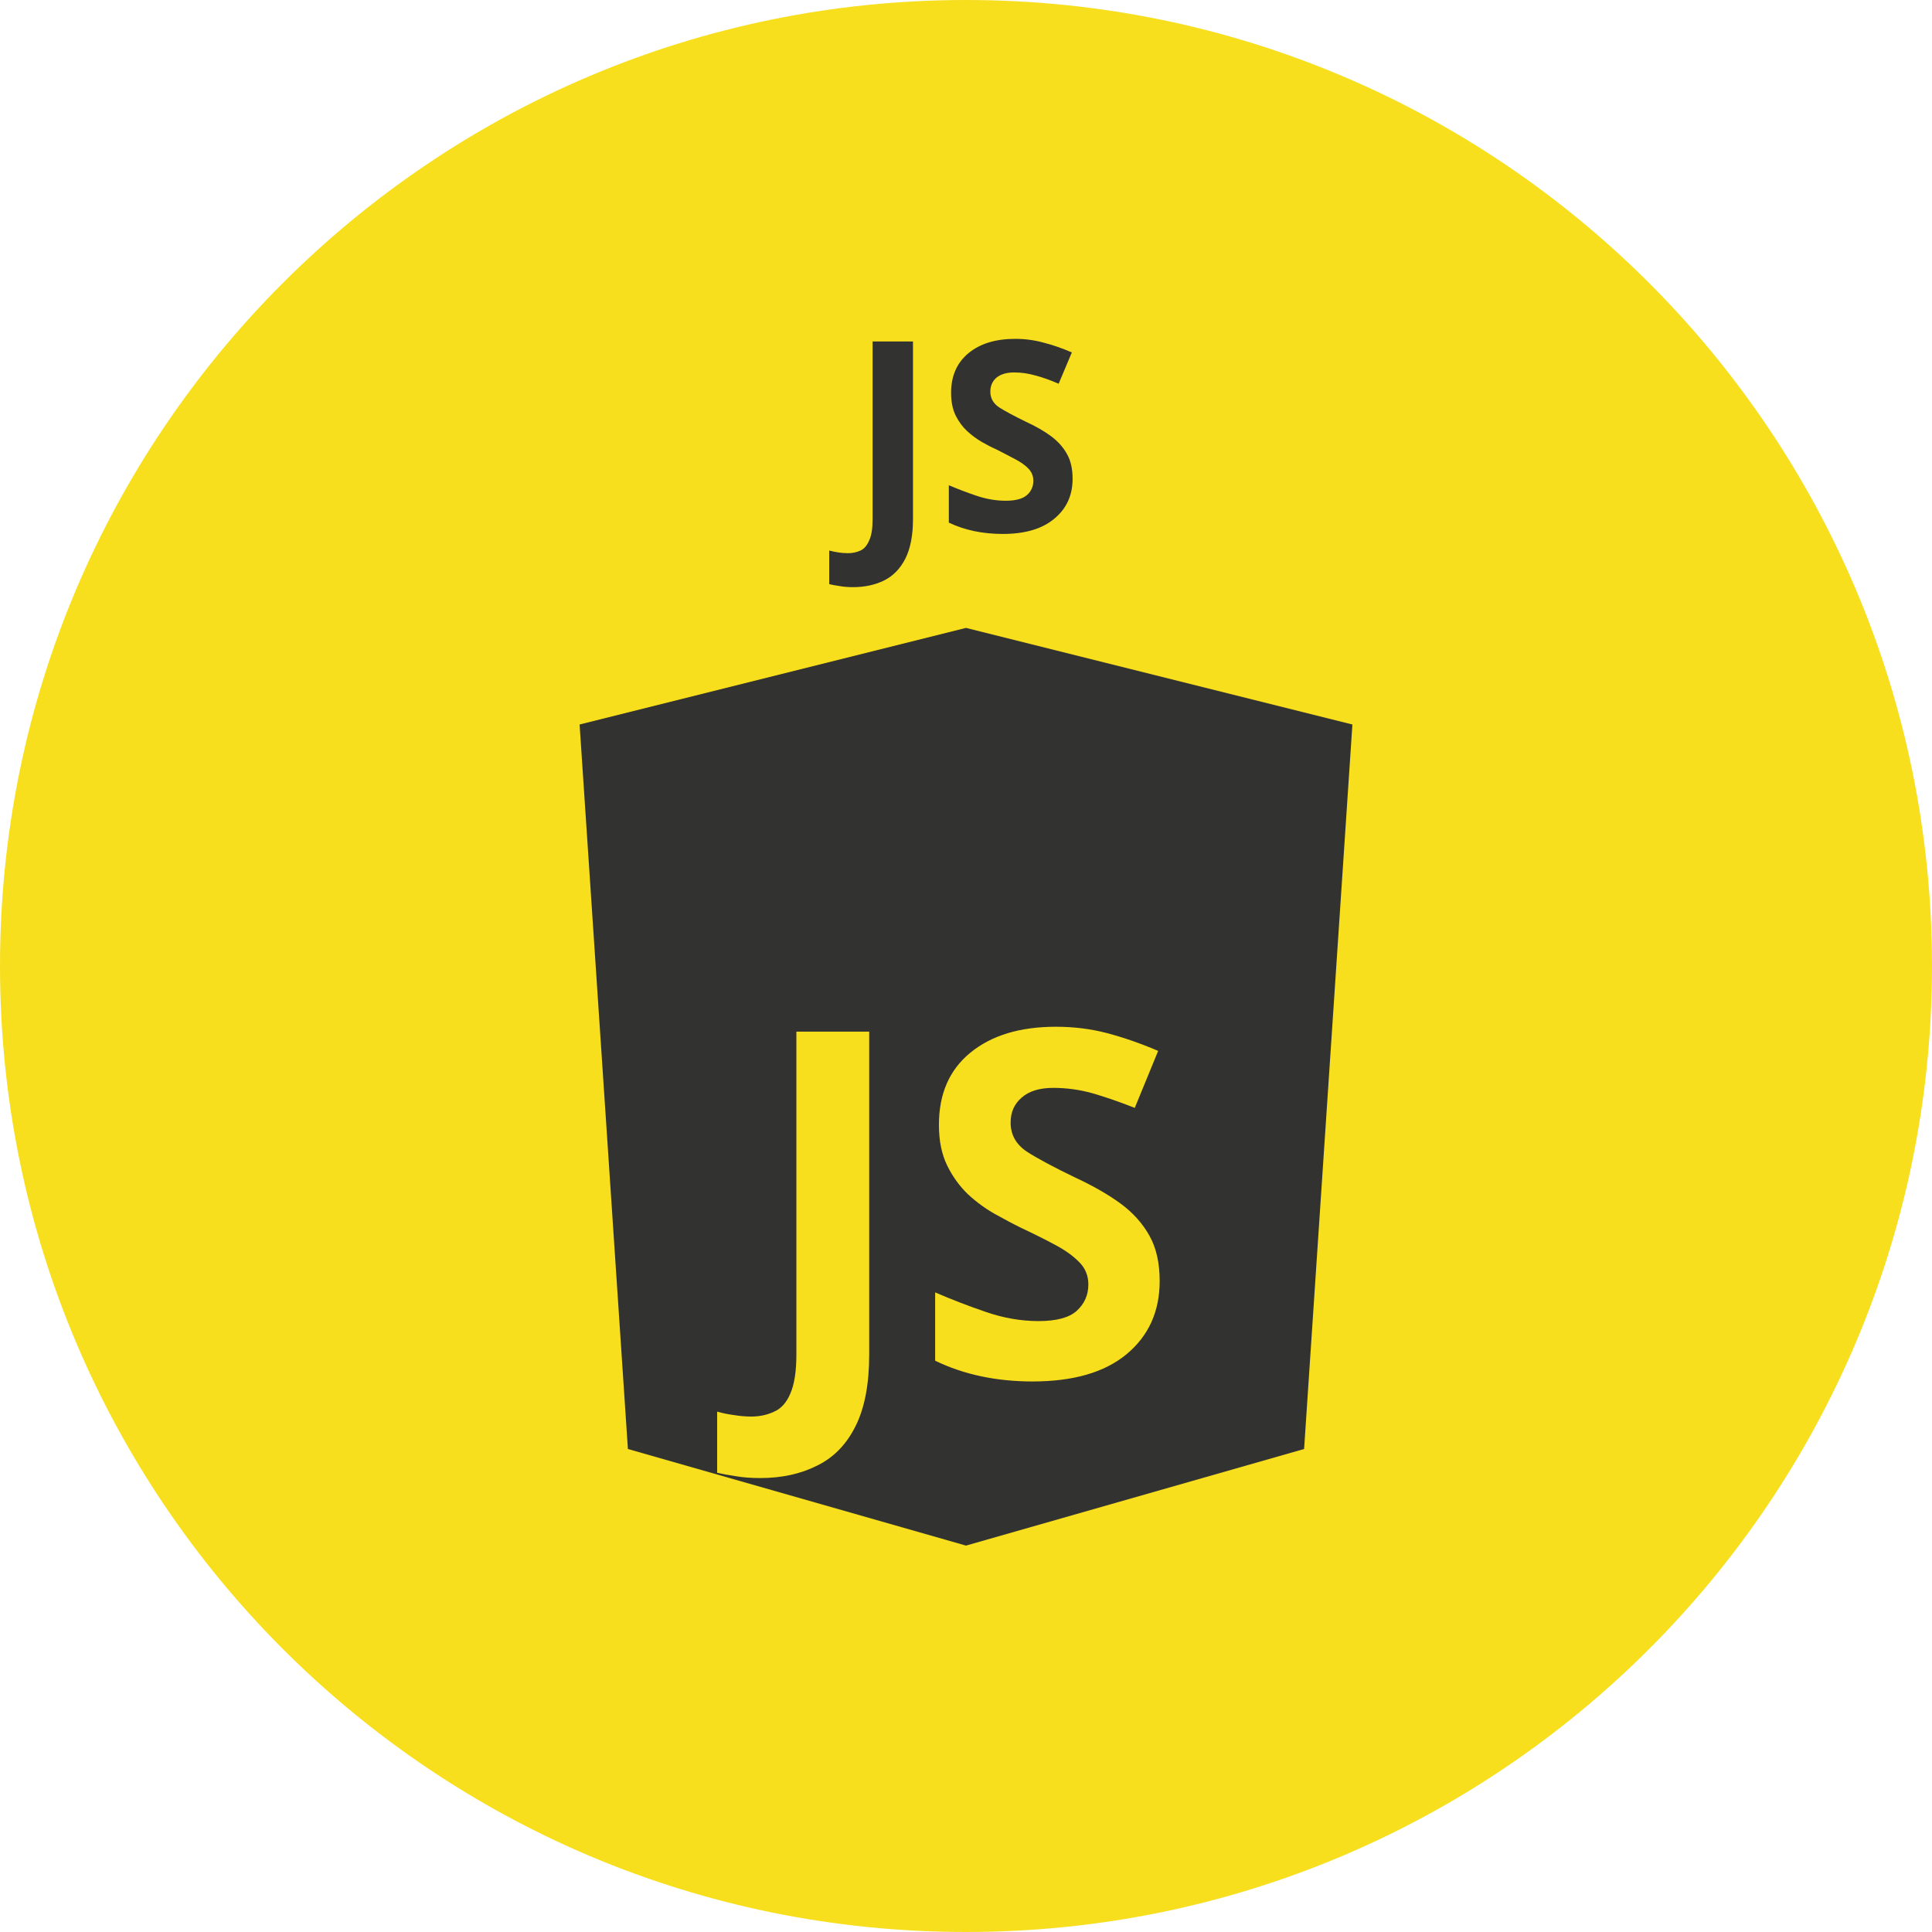
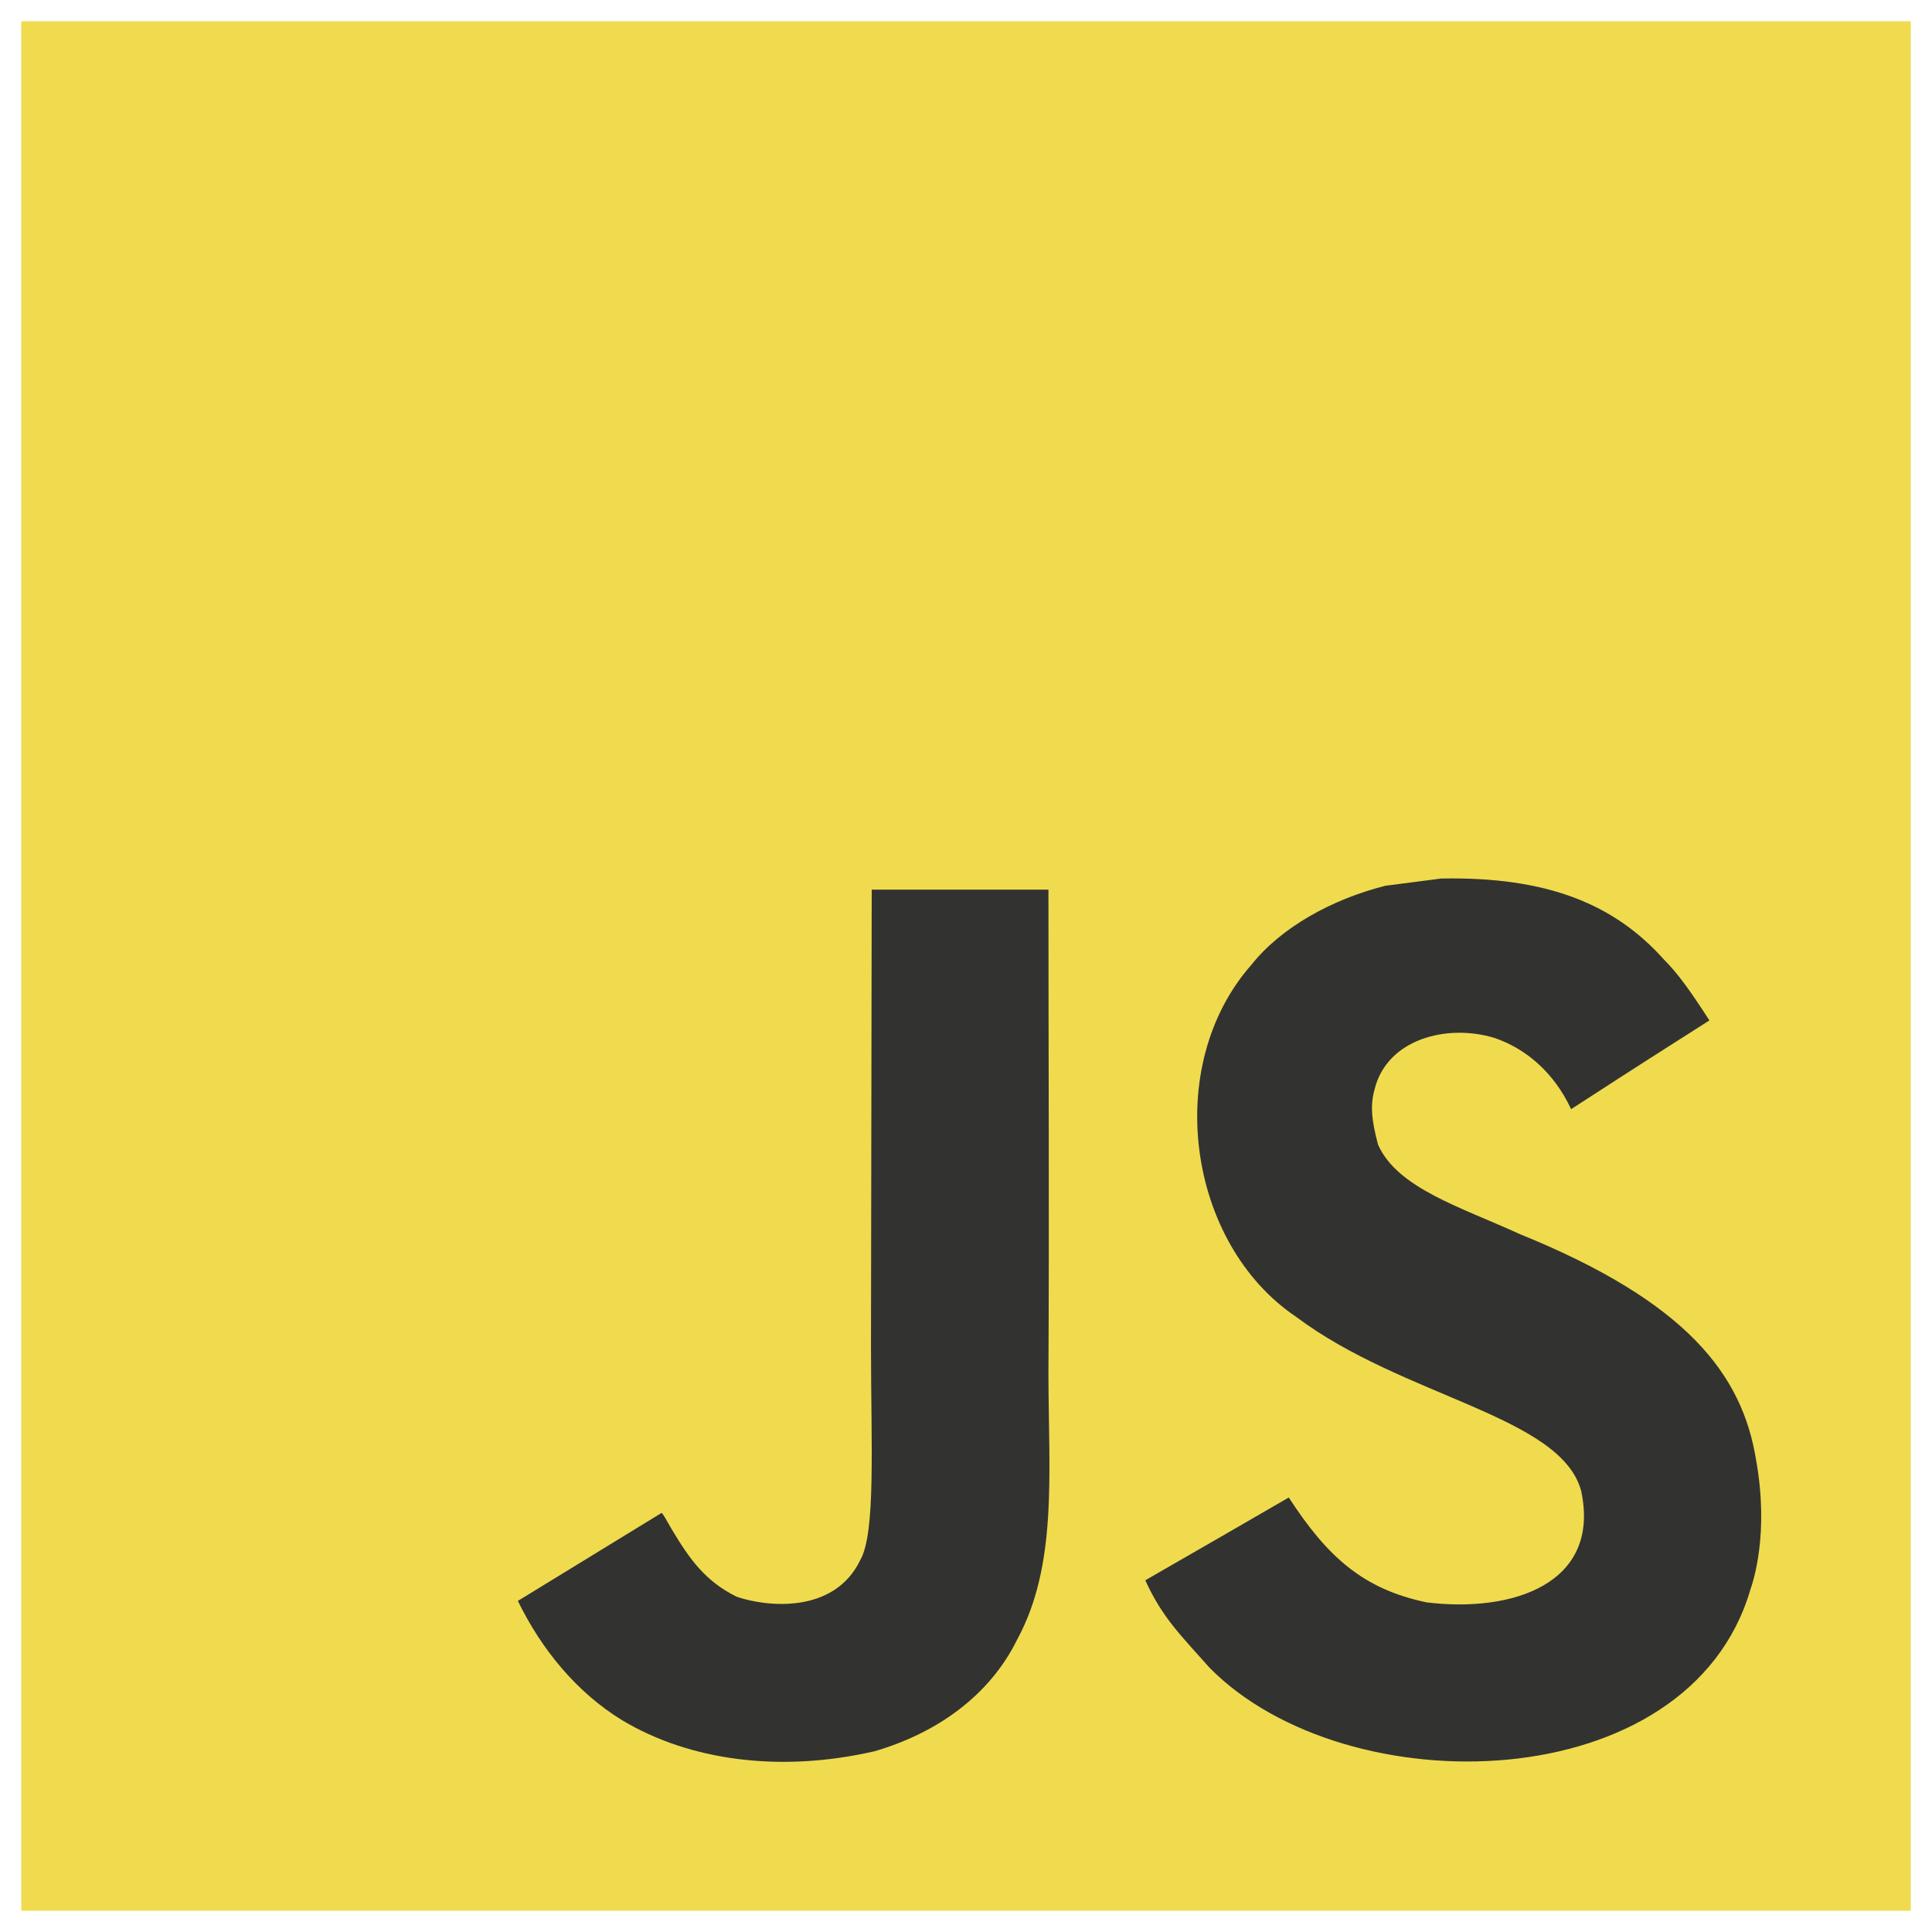
- <svg xmlns="http://www.w3.org/2000/svg" width="80" height="80" viewBox="0 0 80 80">
-   <circle cx="40" cy="40" r="40" fill="#F7DF1E" />
-   <text x="40" y="22" font-family="Arial Black,sans-serif" font-size="11" font-weight="900" text-anchor="middle" fill="#323330">JS</text>
-   <polygon points="40,26 24,30 26,60 40,64 54,60 56,30" fill="#323330" />
-   <text x="40" y="57" font-family="Arial Black,sans-serif" font-size="20" font-weight="900" text-anchor="middle" fill="#F7DF1E">JS</text>
+ <svg xmlns="http://www.w3.org/2000/svg" viewBox="0 0 128 128">
+   <path fill="#F0DB4F" d="M1.408 1.408h125.184v125.185H1.408z" />
+   <path fill="#323330" d="M116.347 96.736c-.917-5.711-4.641-10.508-15.672-14.981-3.832-1.761-8.104-3.022-9.377-5.926-.452-1.69-.512-2.642-.226-3.665.821-3.32 4.784-4.355 7.925-3.403 2.023.678 3.938 2.237 5.093 4.724 5.402-3.498 5.391-3.475 9.163-5.879-1.381-2.141-2.118-3.129-3.022-4.045-3.249-3.629-7.676-5.498-14.756-5.355l-3.688.477c-3.534.893-6.902 2.748-8.877 5.235-5.926 6.724-4.236 18.492 2.975 23.335 7.104 5.332 17.54 6.545 18.873 11.531 1.297 6.104-4.486 8.08-10.234 7.378-4.236-.881-6.592-3.034-9.139-6.949-4.688 2.713-4.688 2.713-9.508 5.485 1.143 2.499 2.344 3.63 4.26 5.795 9.068 9.198 31.76 8.746 35.83-5.176.165-.478 1.261-3.666.38-8.581zM69.462 58.943H57.753l-.048 30.272c0 6.438.333 12.34-.714 14.149-1.713 3.558-6.152 3.117-8.175 2.427-2.059-1.012-3.106-2.451-4.319-4.485-.333-.584-.583-1.036-.667-1.071l-9.52 5.83c1.583 3.249 3.915 6.069 6.902 7.901 4.462 2.678 10.459 3.499 16.731 2.059 4.082-1.189 7.604-3.652 9.448-7.401 2.666-4.915 2.094-10.864 2.07-17.444.06-10.735.001-21.468.001-32.237z" />
</svg>
